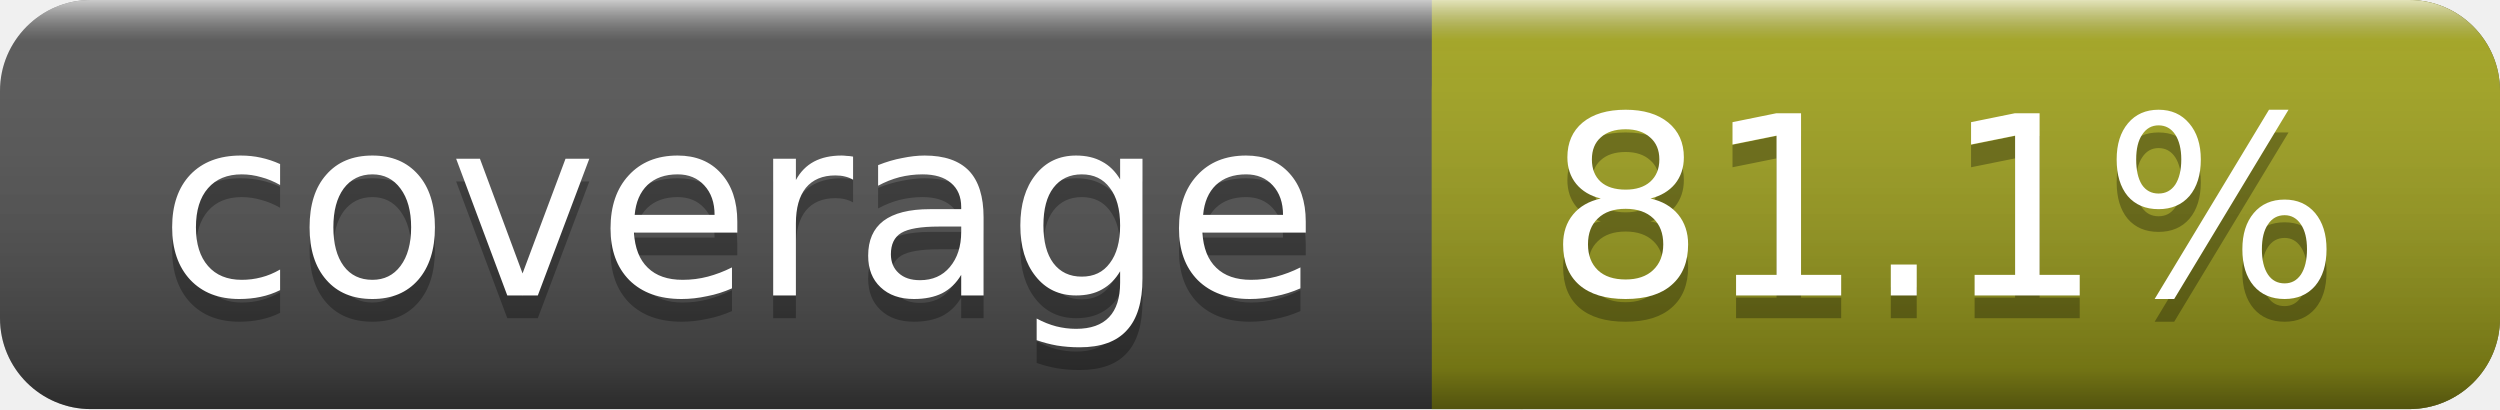
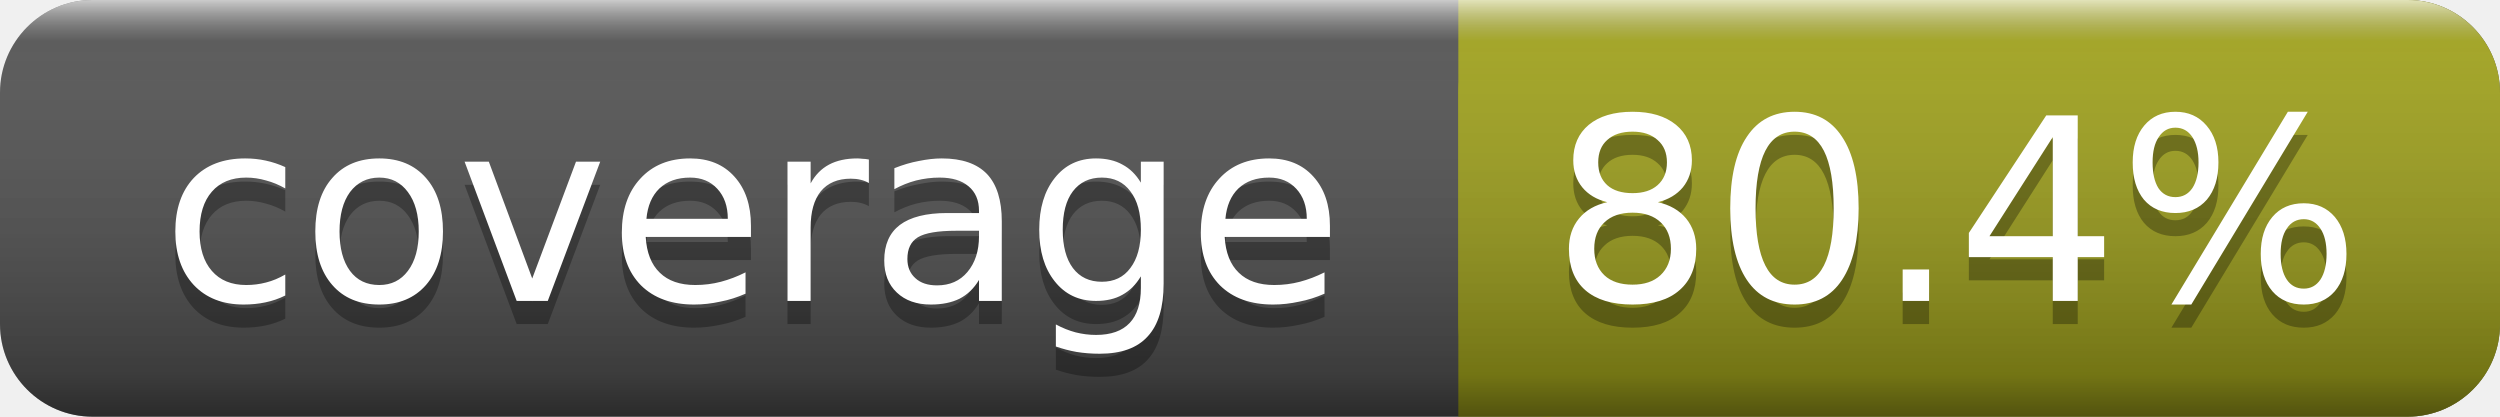
- <svg xmlns="http://www.w3.org/2000/svg" width="110" height="18">
+ <svg xmlns="http://www.w3.org/2000/svg" width="108" height="18">
  <linearGradient id="a" x2="0" y2="100%">
    <stop offset="0" stop-color="#fff" stop-opacity=".7" />
    <stop offset=".1" stop-color="#aaa" stop-opacity=".1" />
    <stop offset=".9" stop-opacity=".3" />
    <stop offset="1" stop-opacity=".5" />
  </linearGradient>
-   <rect rx="4" width="110" height="18" fill="#555" />
-   <rect rx="4" x="63" width="47" height="18" fill="#a4a61d" />
+   <rect rx="4" width="108" height="18" fill="#555" />
+   <rect rx="4" x="63" width="45" height="18" fill="#a4a61d" />
  <path fill="#a4a61d" d="M63 0h4v18h-4z" />
-   <rect rx="4" width="110" height="18" fill="url(#a)" />
+   <rect rx="4" width="108" height="18" fill="url(#a)" />
  <g fill="#fff" text-anchor="middle" font-family="DejaVu Sans,Verdana,Geneva,sans-serif" font-size="11">
    <text x="32.5" y="14" fill="#010101" fill-opacity=".3">coverage</text>
    <text x="32.5" y="13">coverage</text>
-     <text x="85.5" y="14" fill="#010101" fill-opacity=".3">81.1%</text>
-     <text x="85.5" y="13">81.1%</text>
+     <text x="84.5" y="14" fill="#010101" fill-opacity=".3">80.4%</text>
+     <text x="84.5" y="13">80.4%</text>
  </g>
</svg>
